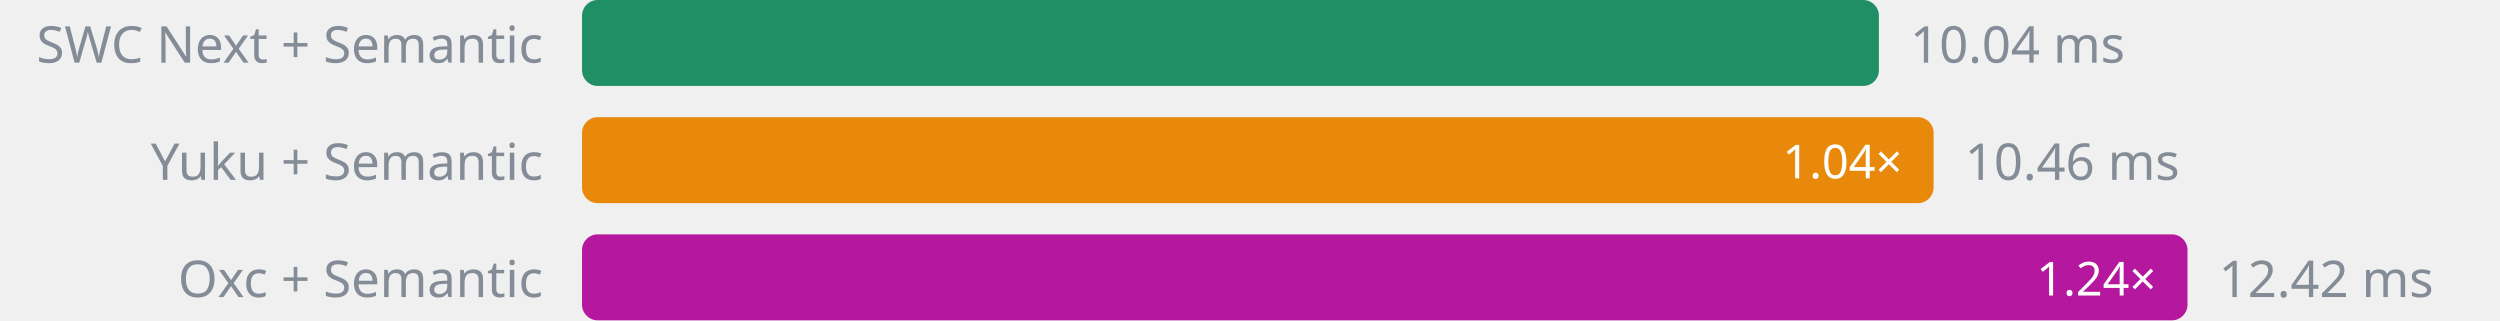
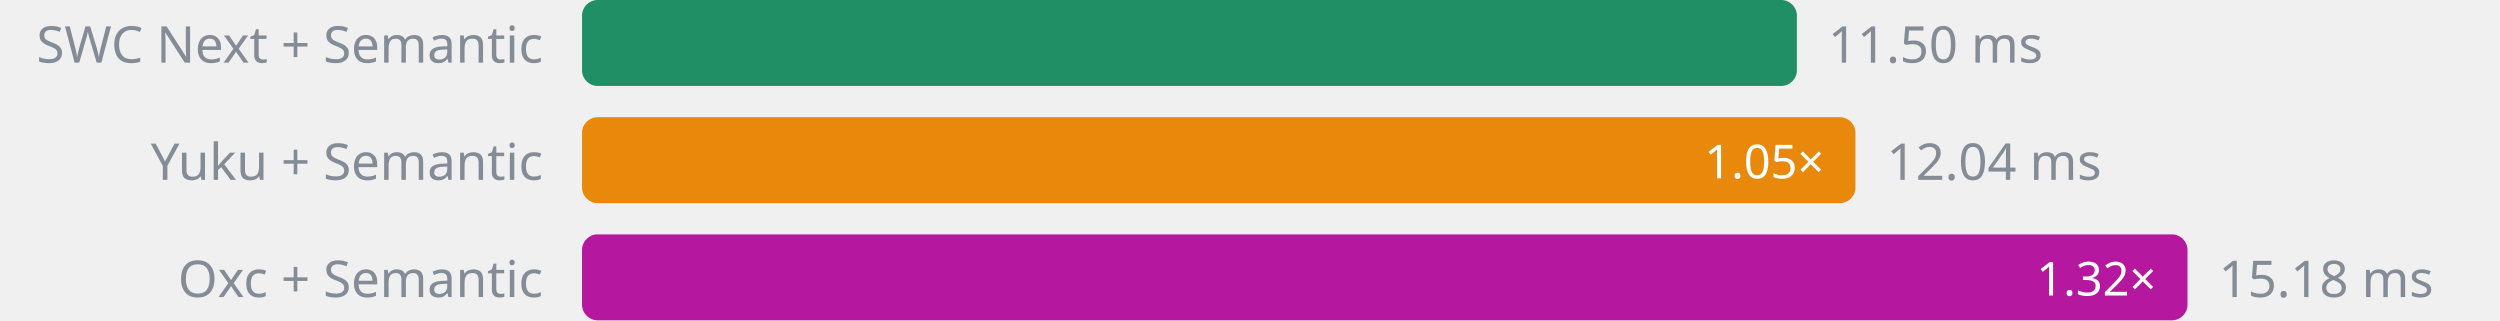
<svg xmlns="http://www.w3.org/2000/svg" width="640" height="82" viewBox="0 0 640 82">
  <style>
    text { font: 13px -apple-system, BlinkMacSystemFont, "Segoe UI", "Noto Sans", Helvetica, Arial, sans-serif; fill: #848d97; dominant-baseline: central; font-variant-numeric: tabular-nums }
    .ratio { font-size: 12px; fill: #fff }
  </style>
  <text x="139" y="11" text-anchor="end">SWC Next + Semantic</text>
-   <rect x="149" y="0" width="332" height="22" rx="4" fill="#218F65" />
-   <text x="489" y="11">10.04 ms</text>
+   <rect x="149" y="0" width="311" height="22" rx="4" fill="#218F65" />
+   <text x="468" y="11">11.50 ms</text>
  <text x="139" y="41" text-anchor="end">Yuku + Semantic</text>
-   <rect x="149" y="30" width="346" height="22" rx="4" fill="#E8890C" />
-   <text x="503" y="41">10.46 ms</text>
-   <text class="ratio" x="487" y="41" text-anchor="end">1.04×</text>
+   <rect x="149" y="30" width="326" height="22" rx="4" fill="#E8890C" />
+   <text x="483" y="41">12.04 ms</text>
+   <text class="ratio" x="467" y="41" text-anchor="end">1.05×</text>
  <text x="139" y="71" text-anchor="end">Oxc + Semantic</text>
  <rect x="149" y="60" width="411" height="22" rx="4" fill="#B5179E" />
-   <text x="568" y="71">12.42 ms</text>
-   <text class="ratio" x="552" y="71" text-anchor="end">1.24×</text>
+   <text x="568" y="71">15.18 ms</text>
+   <text class="ratio" x="552" y="71" text-anchor="end">1.32×</text>
</svg>
